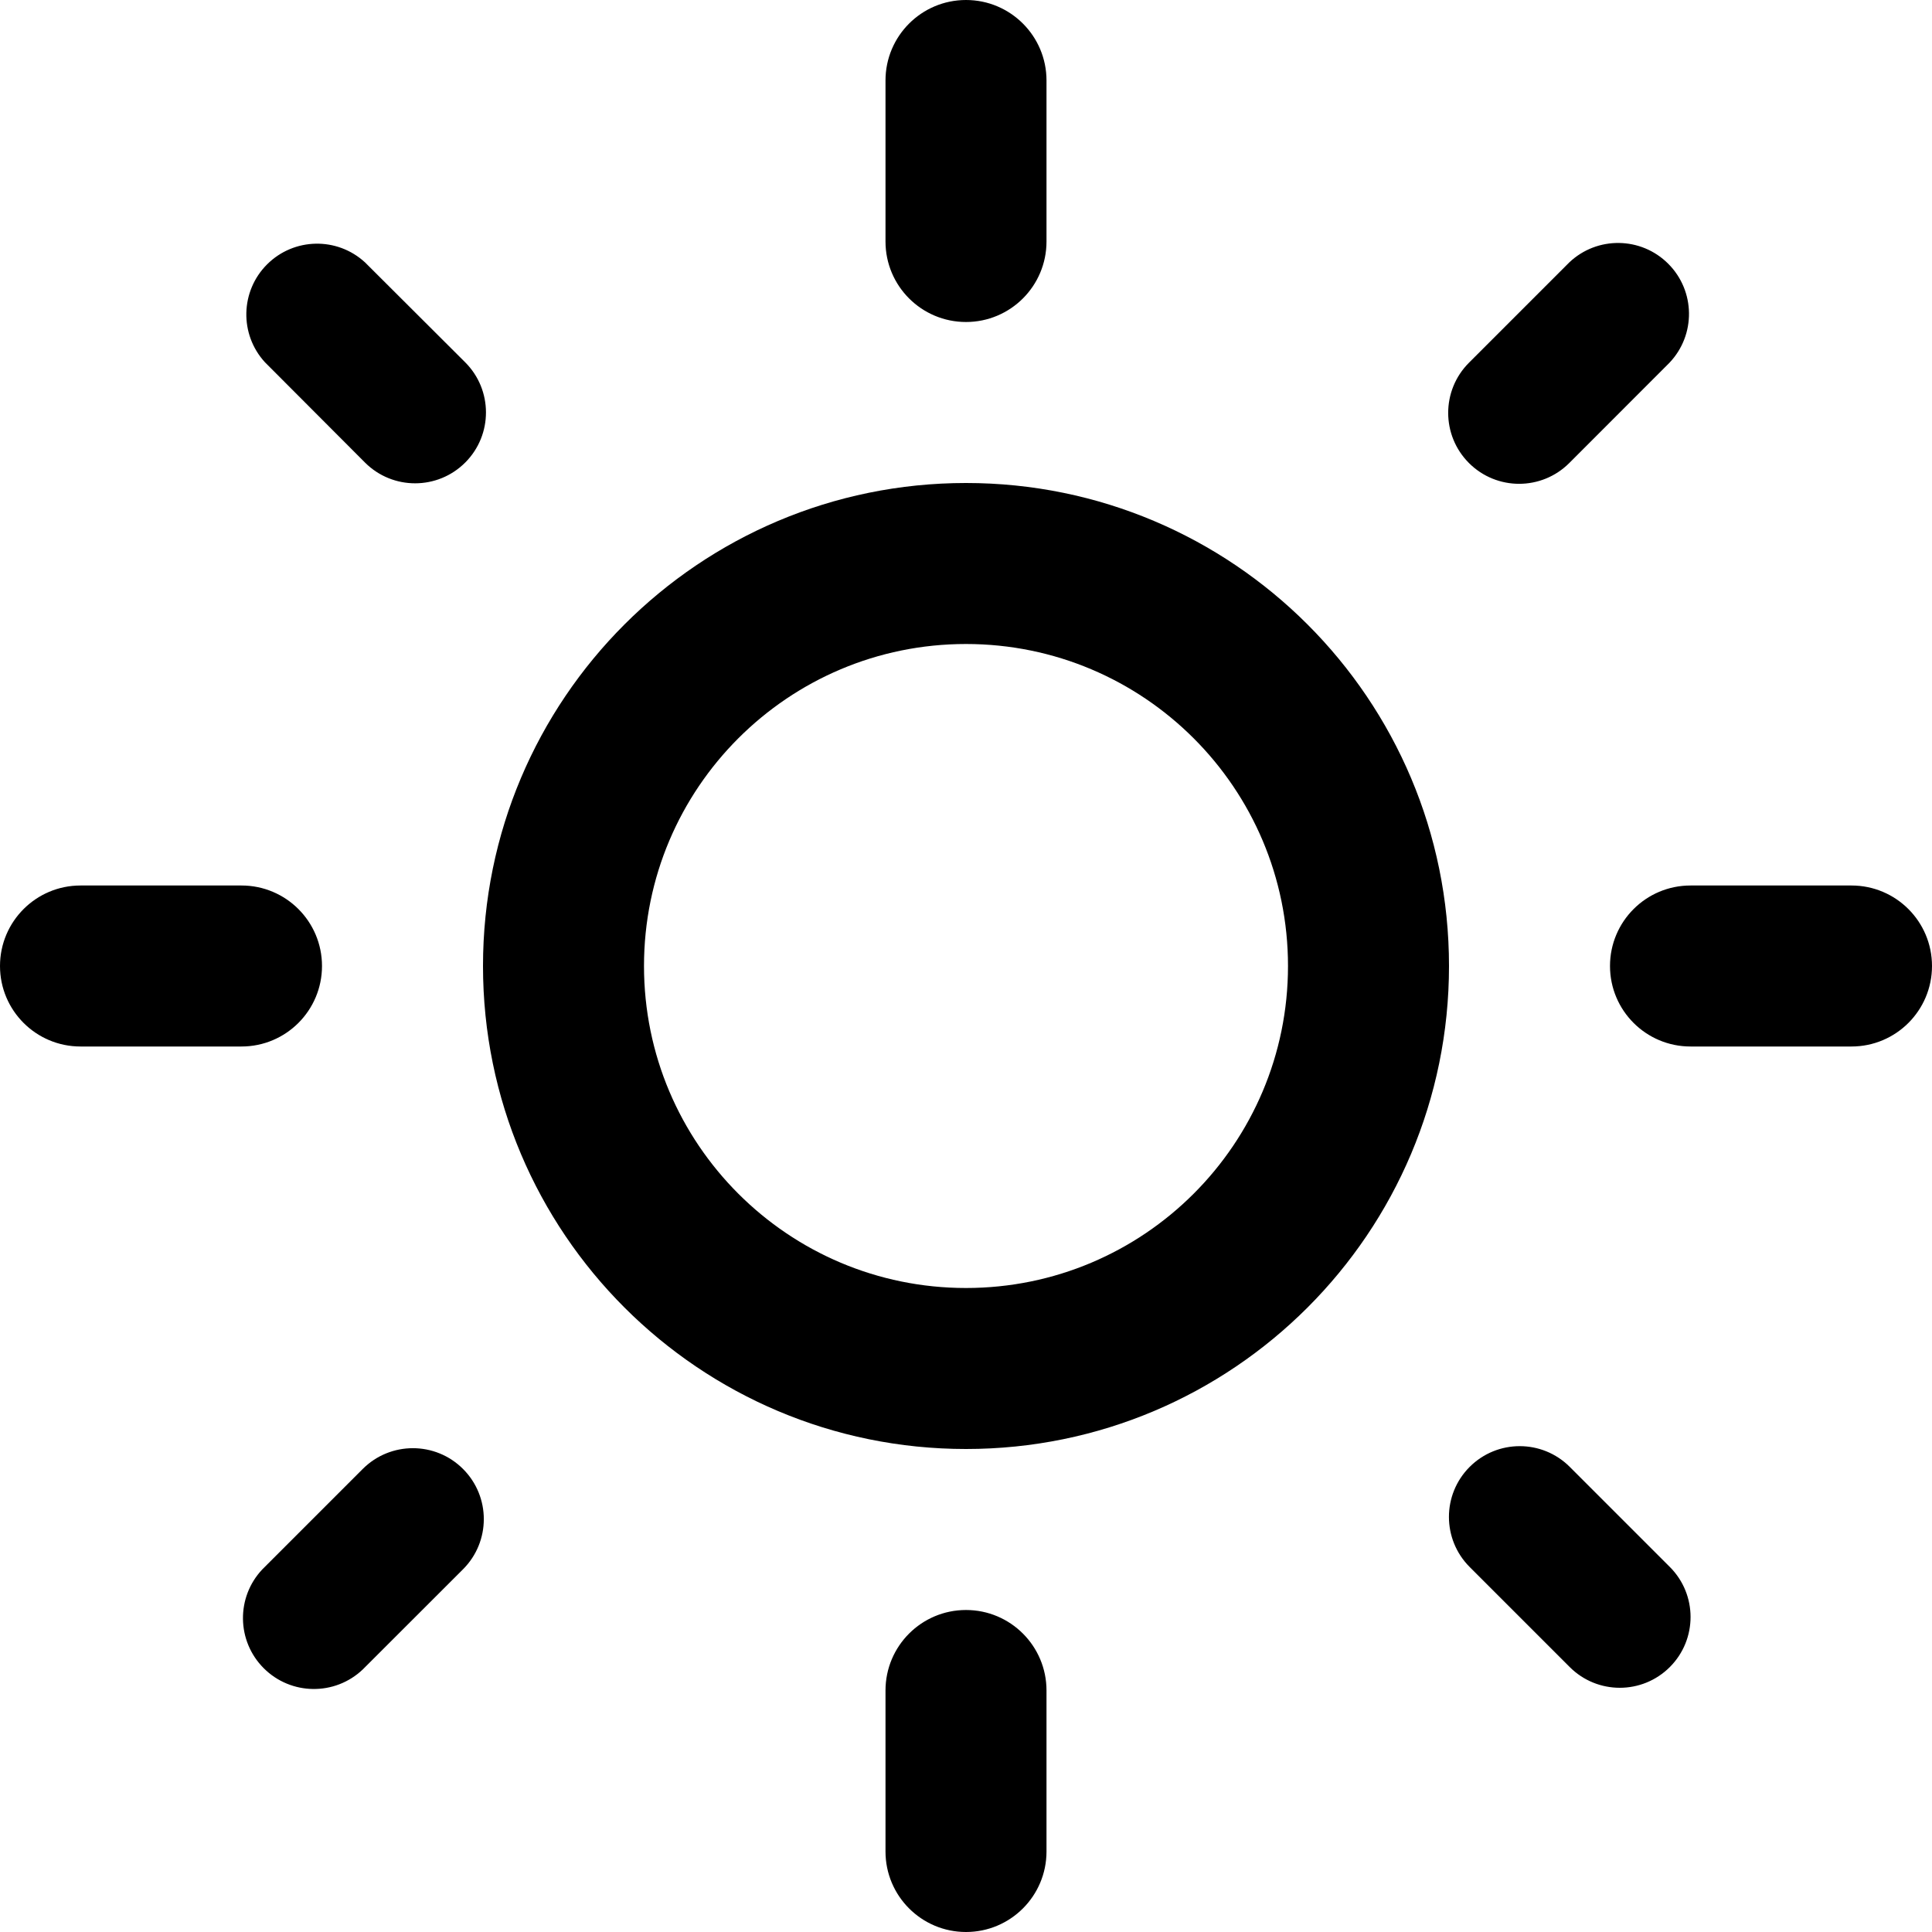
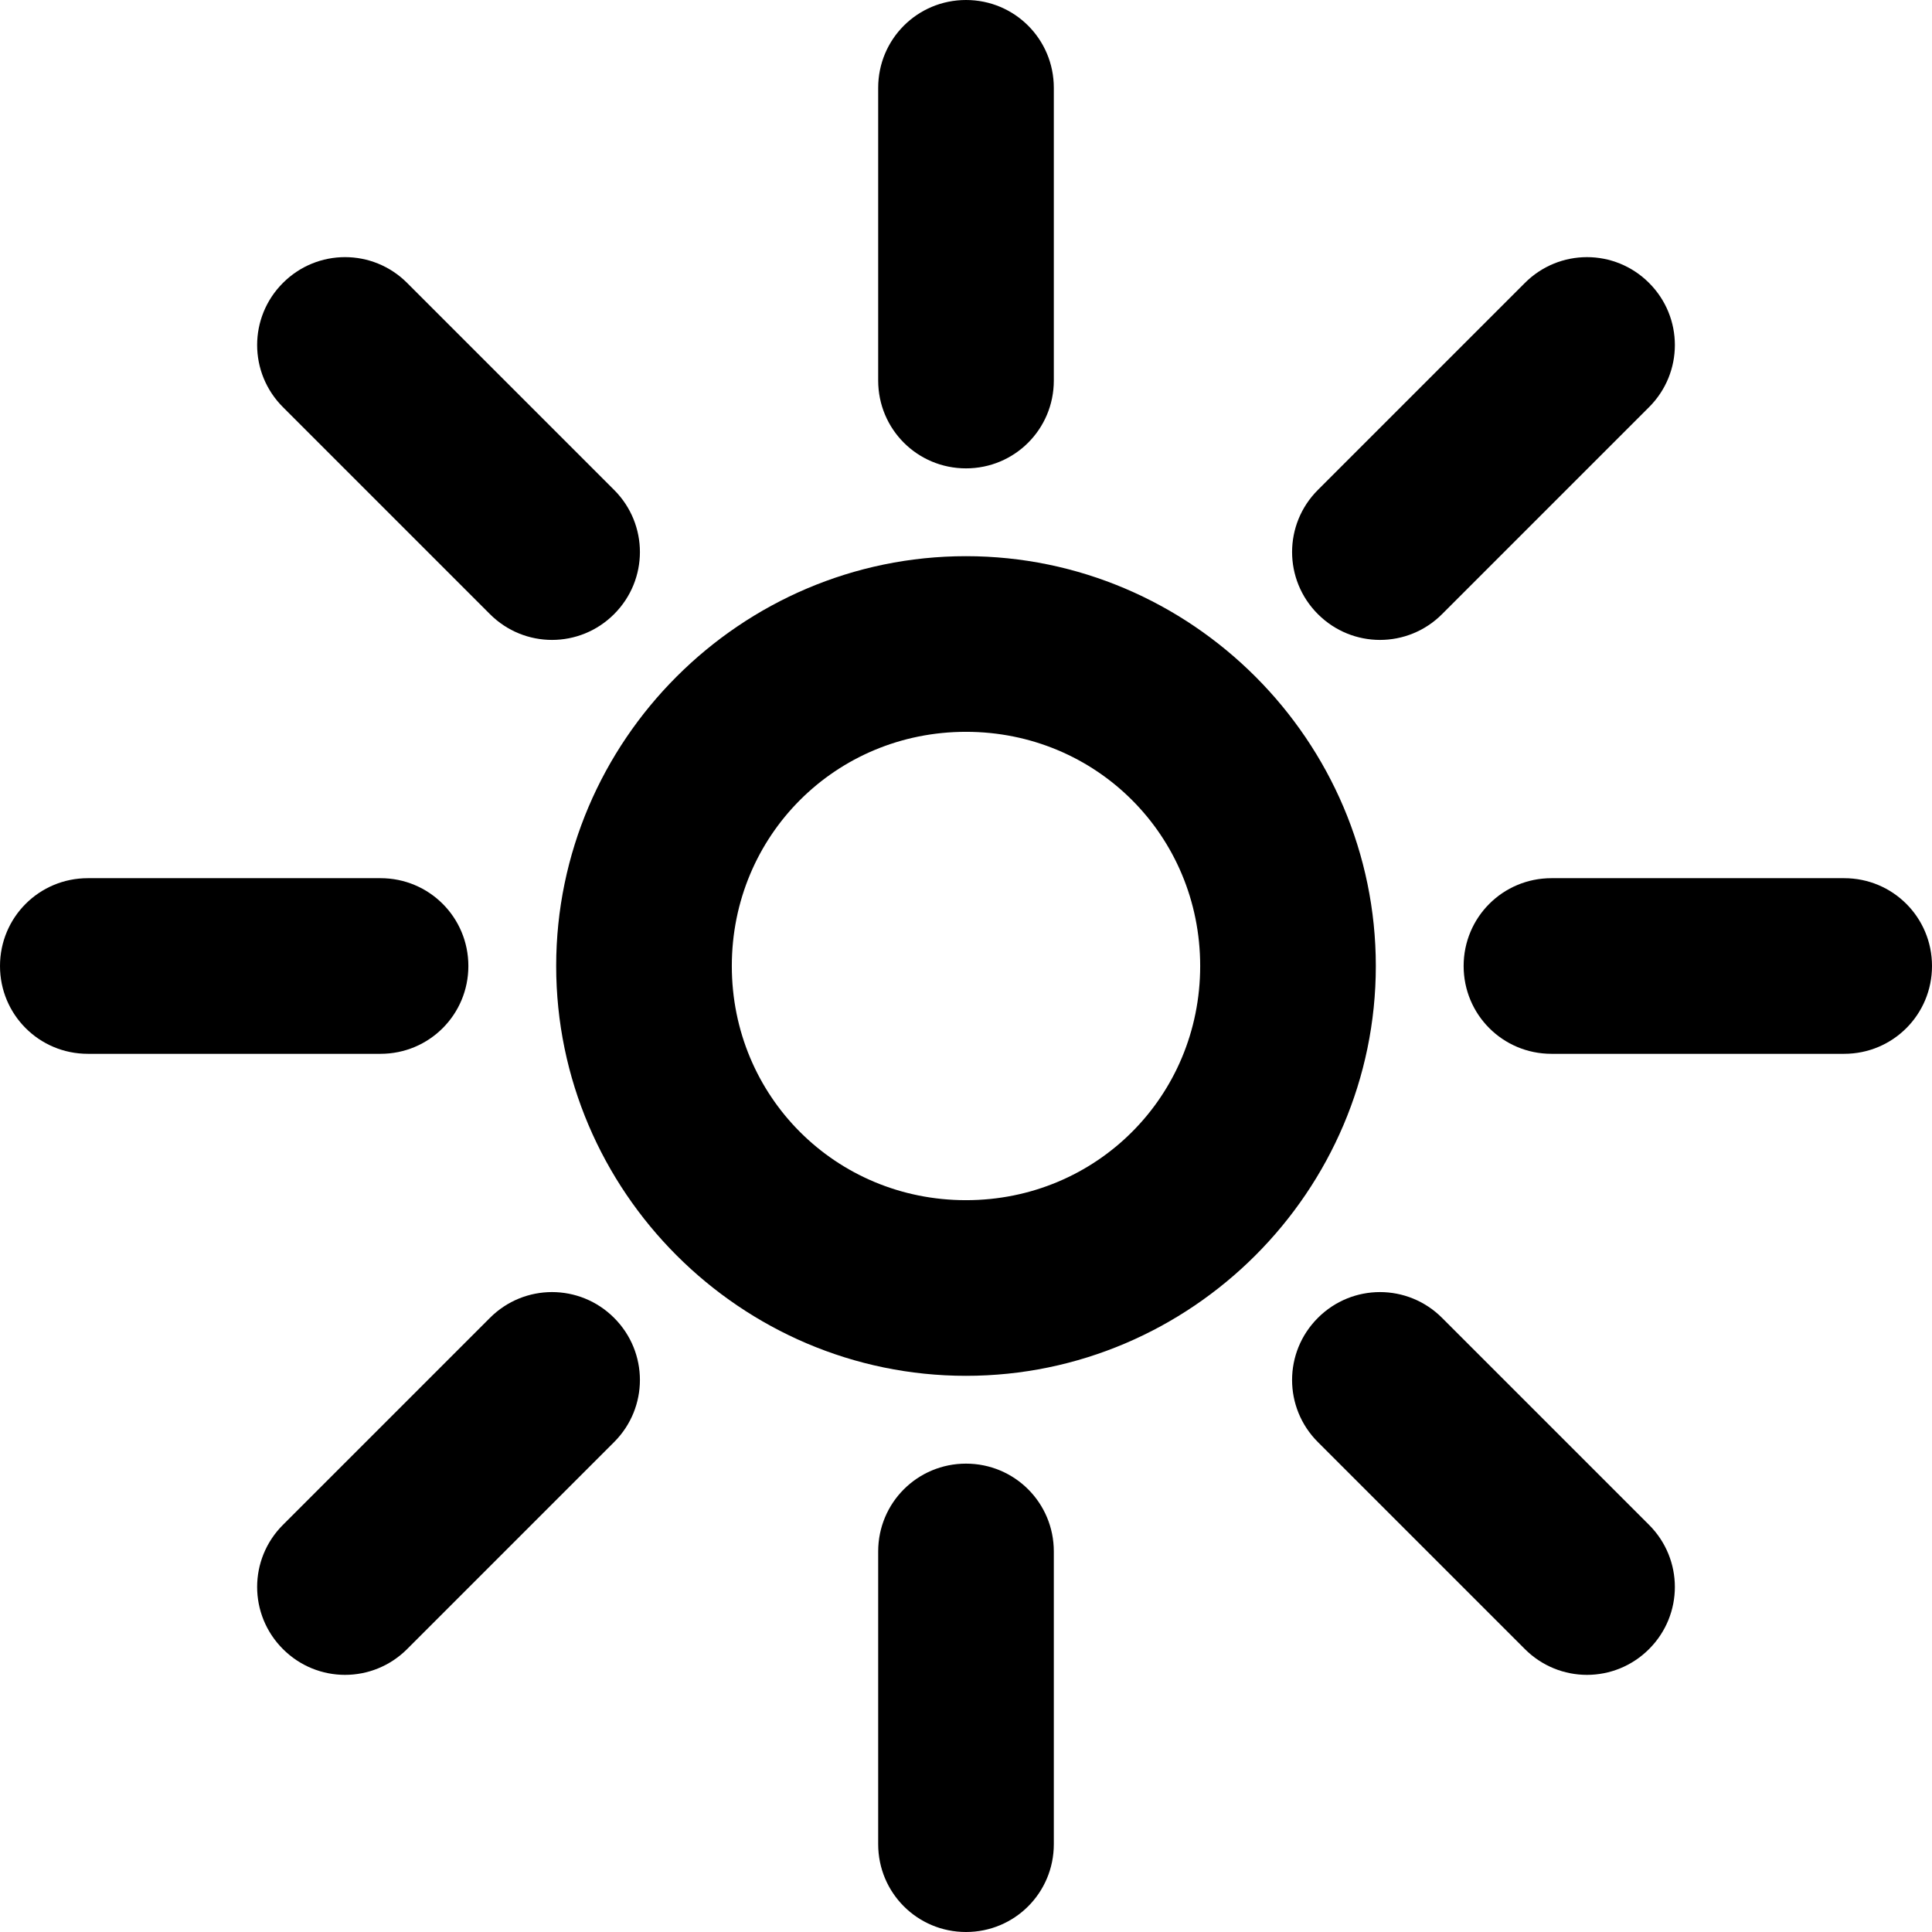
- <svg xmlns="http://www.w3.org/2000/svg" width="24" height="24" viewBox="0 0 24 24">
-   <defs>
-     <style>
-       .cls-1 {
-         fill-rule: evenodd;
-       }
-     </style>
-   </defs>
-   <path id="sun" class="cls-1" d="M23,13H21a1,1,0,0,1,0-2h2A1,1,0,0,1,23,13ZM19.494,5.752a0.881,0.881,0,0,1-1.246-1.246l1.246-1.246a0.881,0.881,0,0,1,1.245,1.246ZM12,18a6,6,0,1,1,6-6A6,6,0,0,1,12,18ZM12,8a4,4,0,1,0,4,4A4,4,0,0,0,12,8Zm0-4a1,1,0,0,1-1-1V1a1,1,0,1,1,2,0V3A1,1,0,0,1,12,4ZM4.535,5.747L3.291,4.5A0.879,0.879,0,0,1,4.535,3.26L5.778,4.5A0.879,0.879,0,0,1,4.535,5.747ZM4,12a1,1,0,0,1-1,1H1a1,1,0,1,1,0-2H3A1,1,0,0,1,4,12Zm0.506,6.248a0.881,0.881,0,0,1,1.246,1.246L4.506,20.739a0.881,0.881,0,0,1-1.246-1.245ZM12,20a1,1,0,0,1,1,1v2a1,1,0,0,1-2,0V21A1,1,0,0,1,12,20Zm7.5-1.778,1.243,1.243A0.879,0.879,0,0,1,19.5,20.709l-1.243-1.243A0.879,0.879,0,1,1,19.5,18.222Z" />
+ <svg xmlns="http://www.w3.org/2000/svg" width="264" height="264" viewBox="0 0 264 264" version="1.1" id="svg20">
+   <defs id="defs24" />
+   <path id="circle18" style="color:#000000;font-style:normal;font-variant:normal;font-weight:normal;font-stretch:normal;font-size:medium;line-height:normal;font-family:sans-serif;font-variant-ligatures:normal;font-variant-position:normal;font-variant-caps:normal;font-variant-numeric:normal;font-variant-alternates:normal;font-feature-settings:normal;text-indent:0;text-align:start;text-decoration:none;text-decoration-line:none;text-decoration-style:solid;text-decoration-color:#000000;letter-spacing:normal;word-spacing:normal;text-transform:none;writing-mode:lr-tb;direction:ltr;text-orientation:mixed;dominant-baseline:auto;baseline-shift:baseline;text-anchor:start;white-space:normal;shape-padding:0;clip-rule:nonzero;display:inline;overflow:visible;visibility:visible;opacity:1;isolation:auto;mix-blend-mode:normal;color-interpolation:sRGB;color-interpolation-filters:linearRGB;solid-color:#000000;solid-opacity:1;vector-effect:none;fill:#000000;fill-opacity:1;fill-rule:nonzero;stroke:none;stroke-width:24;stroke-linecap:round;stroke-linejoin:round;stroke-miterlimit:4;stroke-dasharray:none;stroke-dashoffset:0;stroke-opacity:1;color-rendering:auto;image-rendering:auto;shape-rendering:auto;text-rendering:auto;enable-background:accumulate" d="m 132,76 c -30.786,0 -56,25.214 -56,56 0,30.786 25.214,56 56,56 30.786,0 56,-25.214 56,-56 0,-30.786 -25.214,-56 -56,-56 z m 0,24 c 17.815,0 32,14.185 32,32 0,17.815 -14.185,32 -32,32 -17.815,0 -32,-14.185 -32,-32 0,-17.815 14.185,-32 32,-32 z m 48.084,-16.083 c -4.701,-4.701 -4.701,-12.27 0,-16.971 l 28.284,-28.284 c 4.701,-4.701 12.27,-4.701 16.971,0 4.701,4.701 4.701,12.27 0,16.971 l -28.284,28.284 c -4.701,4.701 -12.27,4.701 -16.971,0 z m -96.167,-4.38e-4 c -4.701,4.701 -12.27,4.701 -16.971,0 L 38.662,55.632 c -4.701,-4.701 -4.701,-12.27 0,-16.971 4.701,-4.701 12.27,-4.701 16.971,0 l 28.284,28.284 c 4.701,4.701 4.701,12.27 0,16.971 z M 64,132 c 0,6.648 -5.352,12 -12,12 H 12 C 5.352,144 0,138.648 0,132 0,125.352 5.352,120 12,120 h 40 c 6.648,0 12,5.352 12,12 z m 68,68 c 6.648,0 12,5.352 12,12 v 40 c 0,6.648 -5.352,12 -12,12 -6.648,0 -12,-5.352 -12,-12 v -40 c 0,-6.648 5.352,-12 12,-12 z m -93.338,25.338 c -4.701,-4.701 -4.701,-12.27 0,-16.971 L 66.946,180.083 c 4.701,-4.701 12.27,-4.701 16.971,0 4.701,4.701 4.701,12.27 0,16.971 l -28.284,28.284 c -4.701,4.701 -12.27,4.701 -16.971,0 z m 186.676,5.6e-4 c -4.701,4.701 -12.27,4.701 -16.971,0 l -28.284,-28.284 c -4.701,-4.701 -4.701,-12.27 0,-16.971 4.701,-4.701 12.27,-4.701 16.971,0 l 28.284,28.284 c 4.701,4.701 4.701,12.27 0,16.971 z M 264,132 c 0,6.648 -5.352,12 -12,12 h -40 c -6.648,0 -12,-5.352 -12,-12 0,-6.648 5.352,-12 12,-12 h 40 c 6.648,0 12,5.352 12,12 z M 132,0 c 6.648,0 12,5.352 12,12 v 40 c 0,6.648 -5.352,12 -12,12 -6.648,0 -12,-5.352 -12,-12 V 12 c 0,-6.648 5.352,-12 12,-12 z" />
</svg>
